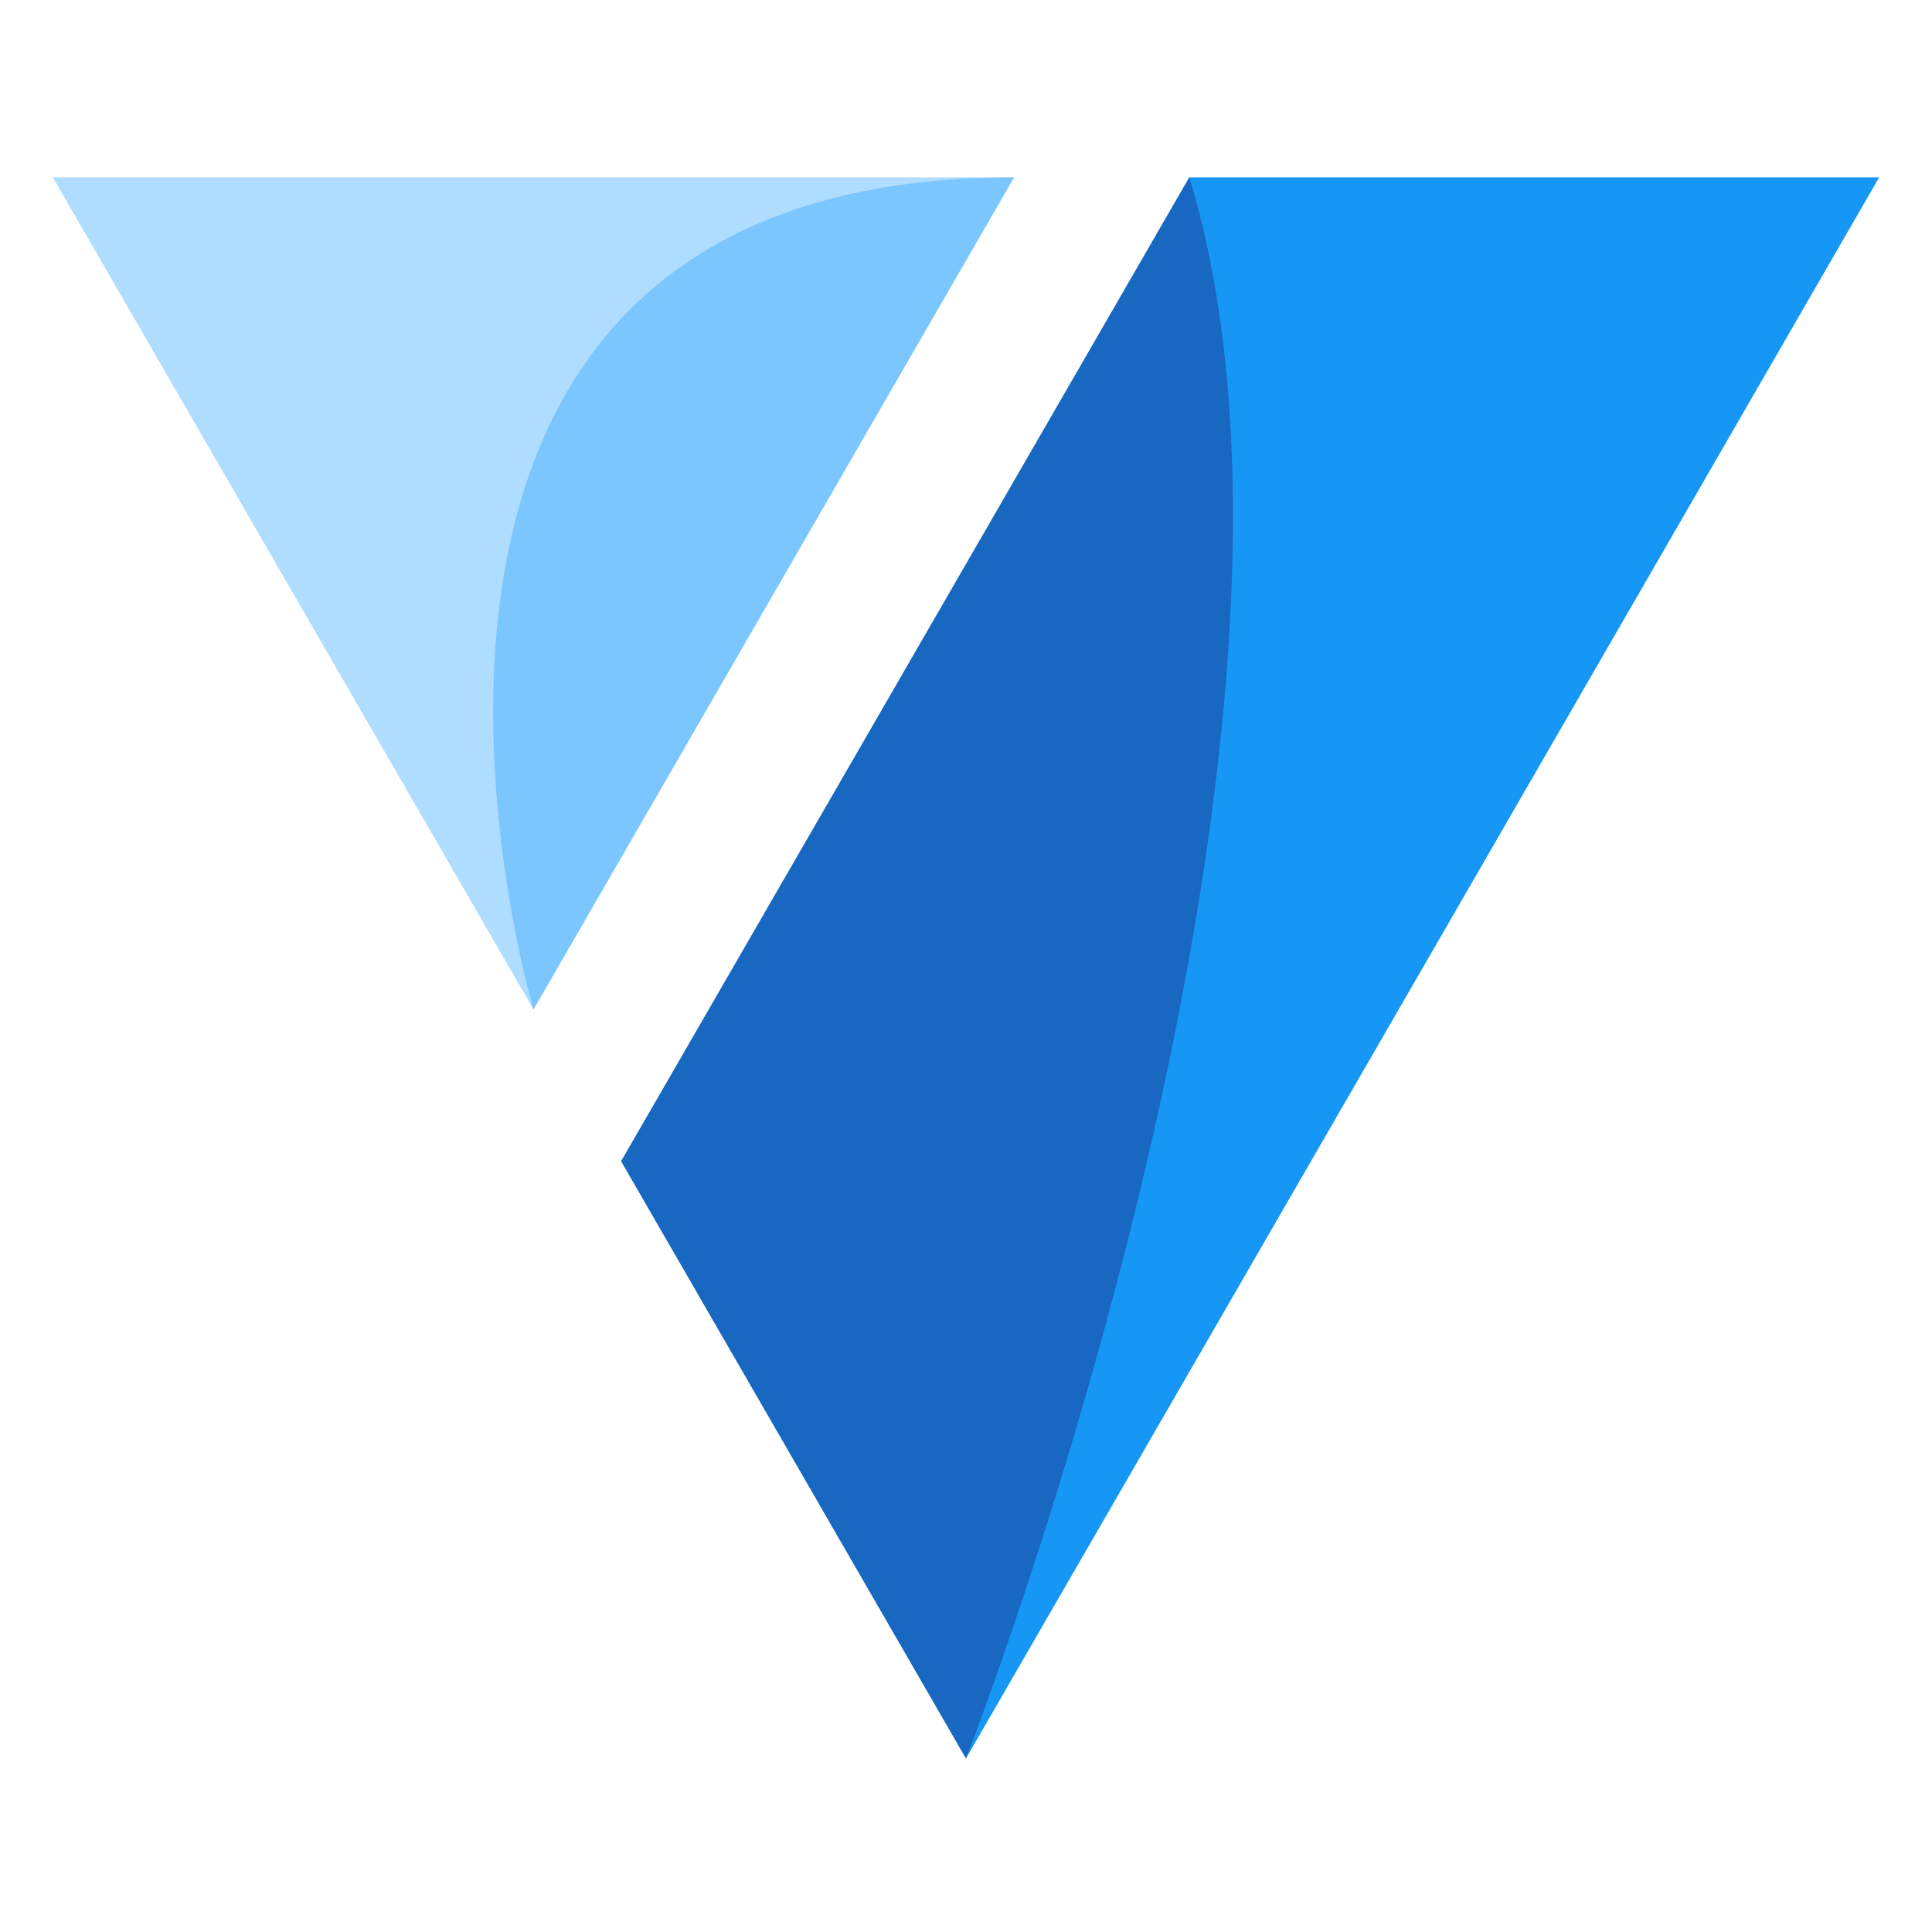
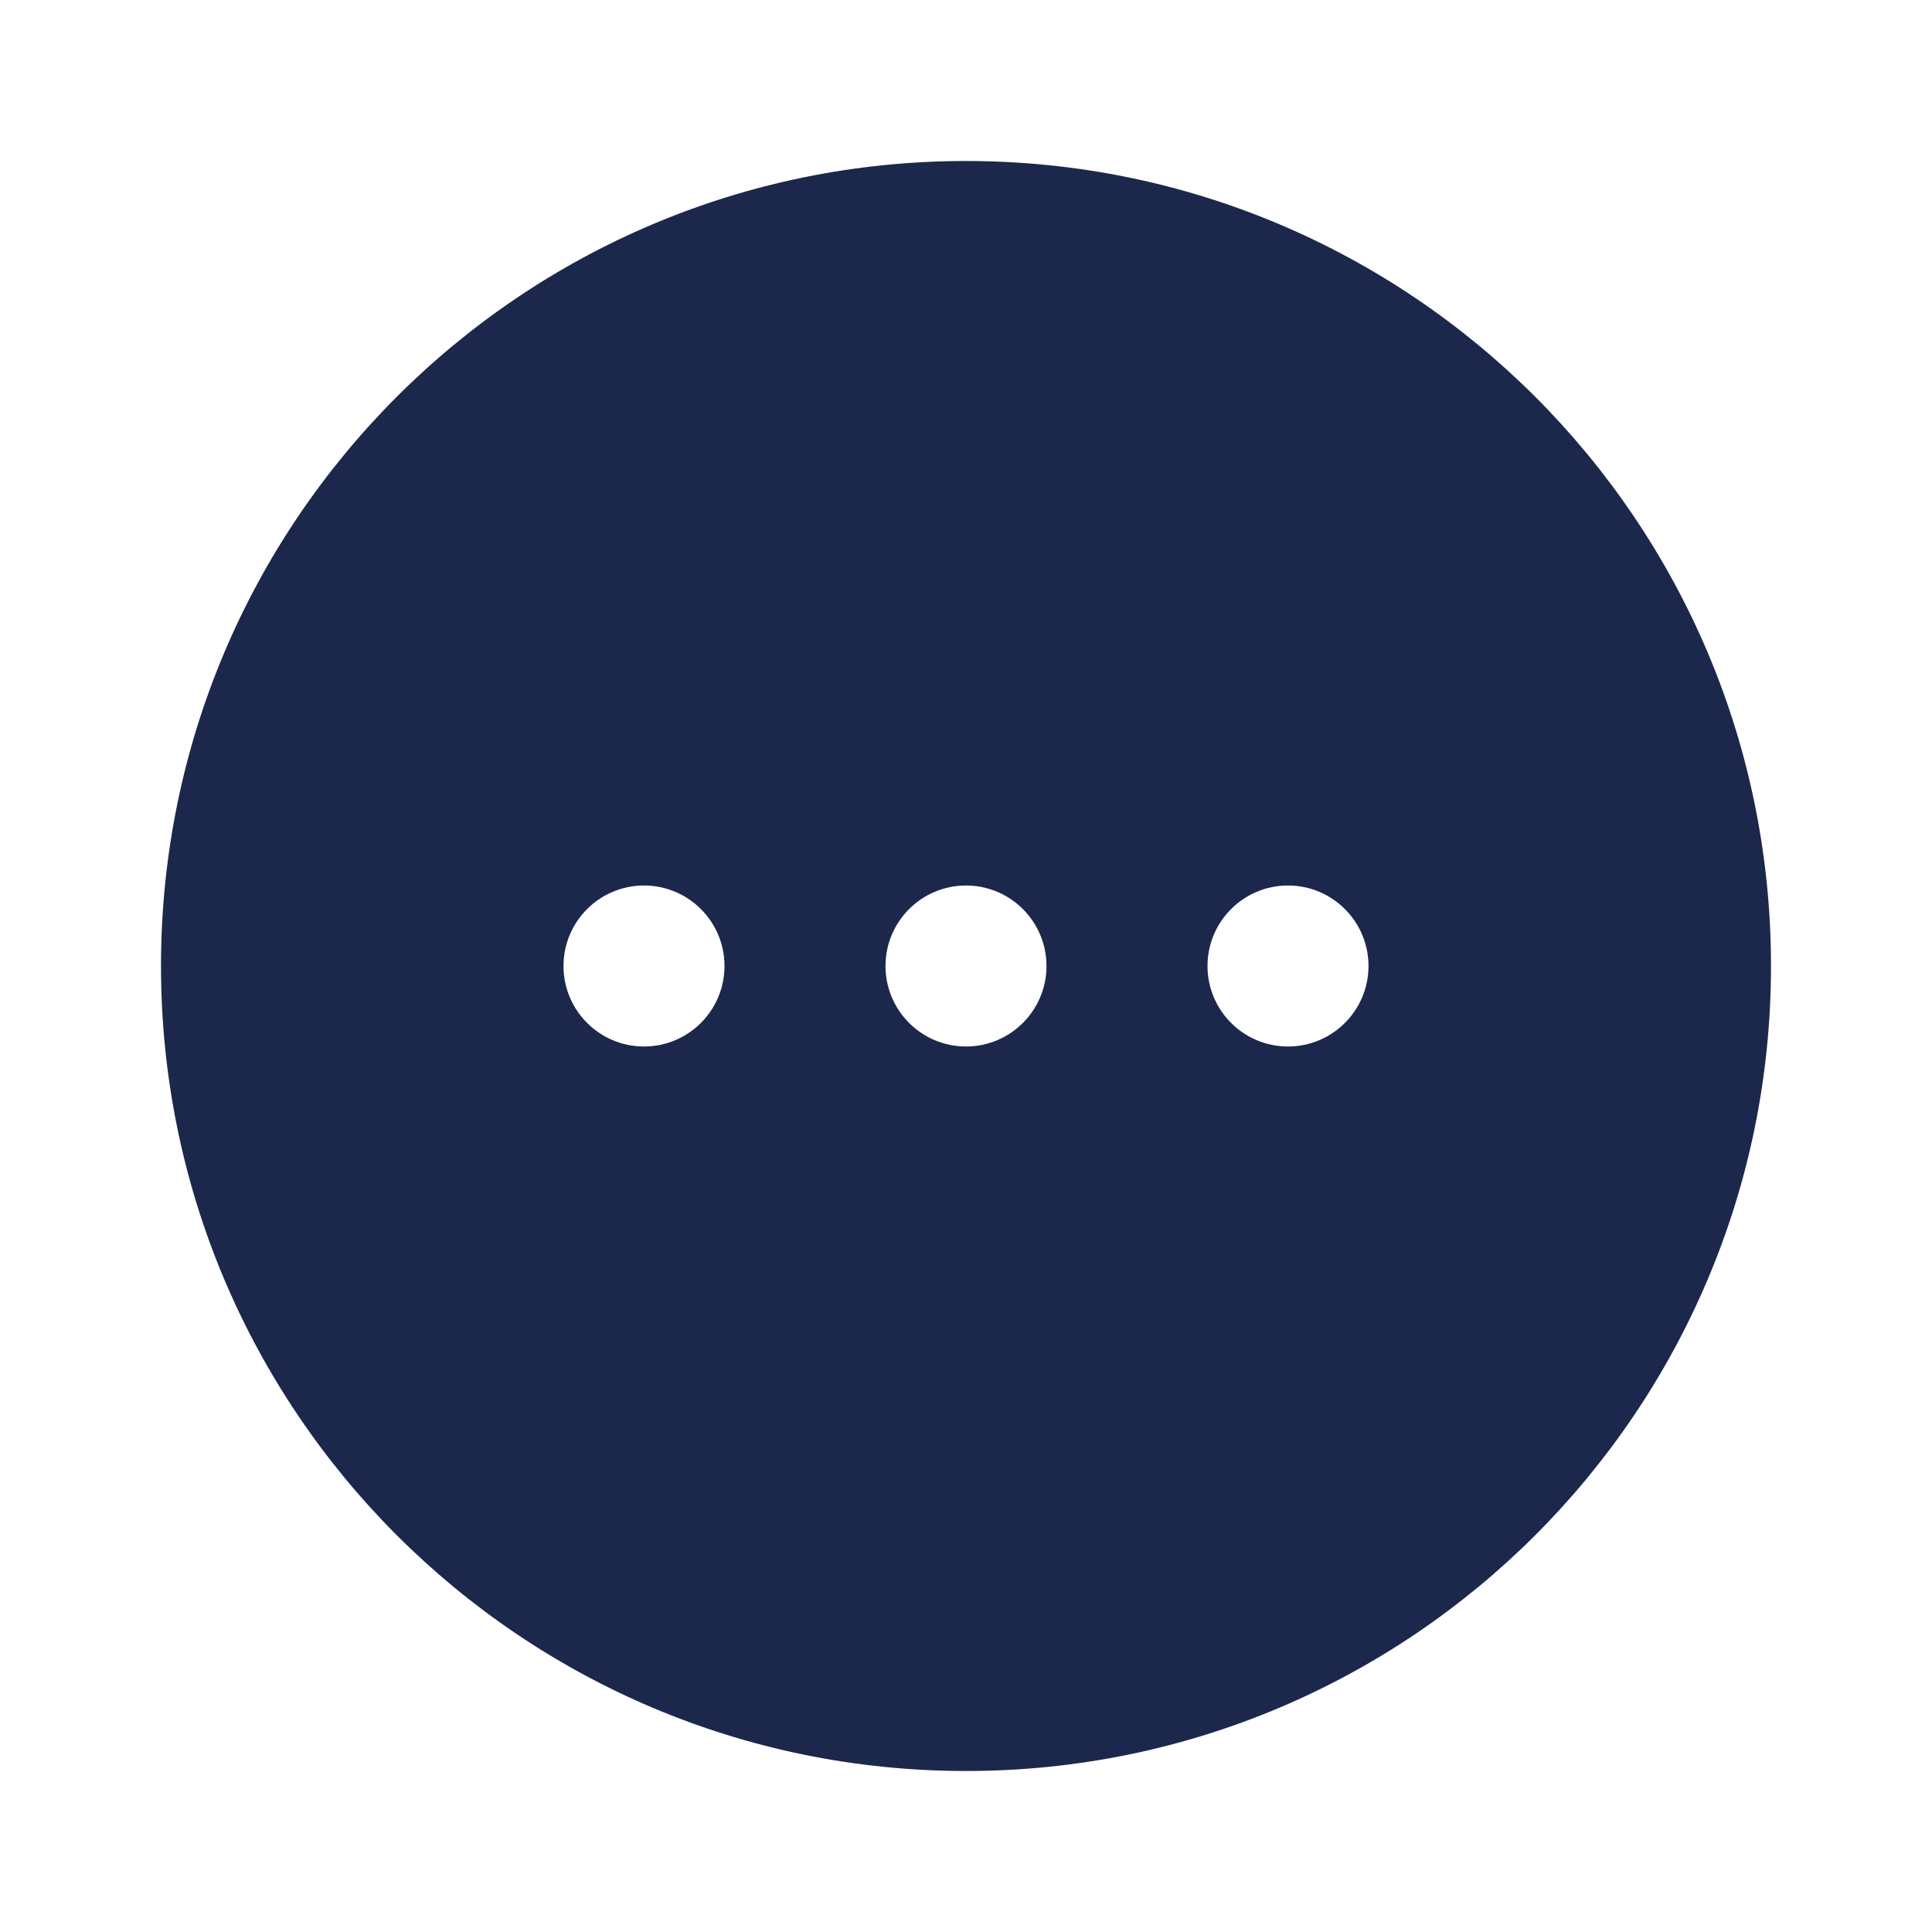
- <svg xmlns="http://www.w3.org/2000/svg" width="512" height="512" viewBox="0 0 512 512" fill="none">
-   <path d="M261.126 140.65L164.624 307.732L256.001 466L377.028 256.5L498.001 47H315.192L261.126 140.65Z" fill="#1697F6" />
-   <path d="M135.027 256.5L141.365 267.518L231.64 111.178L268.731 47H256H14L135.027 256.5Z" fill="#AEDDFF" />
-   <path d="M315.191 47C360.935 197.446 256 466 256 466L164.624 307.732L315.191 47Z" fill="#1867C0" />
-   <path d="M268.731 47C76.003 47 141.366 267.518 141.366 267.518L268.731 47Z" fill="#7BC6FF" />
+ <svg xmlns="http://www.w3.org/2000/svg" width="800px" height="800px" viewBox="0 0 24 24" fill="none">
+   <path fill-rule="evenodd" clip-rule="evenodd" d="M22 12C22 17.523 17.523 22 12 22C6.477 22 2 17.523 2 12C2 6.477 6.477 2 12 2C17.523 2 22 6.477 22 12ZM8 13C8.552 13 9 12.552 9 12C9 11.448 8.552 11 8 11C7.448 11 7 11.448 7 12C7 12.552 7.448 13 8 13ZM12 13C12.552 13 13 12.552 13 12C13 11.448 12.552 11 12 11C11.448 11 11 11.448 11 12C11 12.552 11.448 13 12 13ZM16 13C16.552 13 17 12.552 17 12C17 11.448 16.552 11 16 11C15.448 11 15 11.448 15 12C15 12.552 15.448 13 16 13Z" fill="#1C274C" />
</svg>
